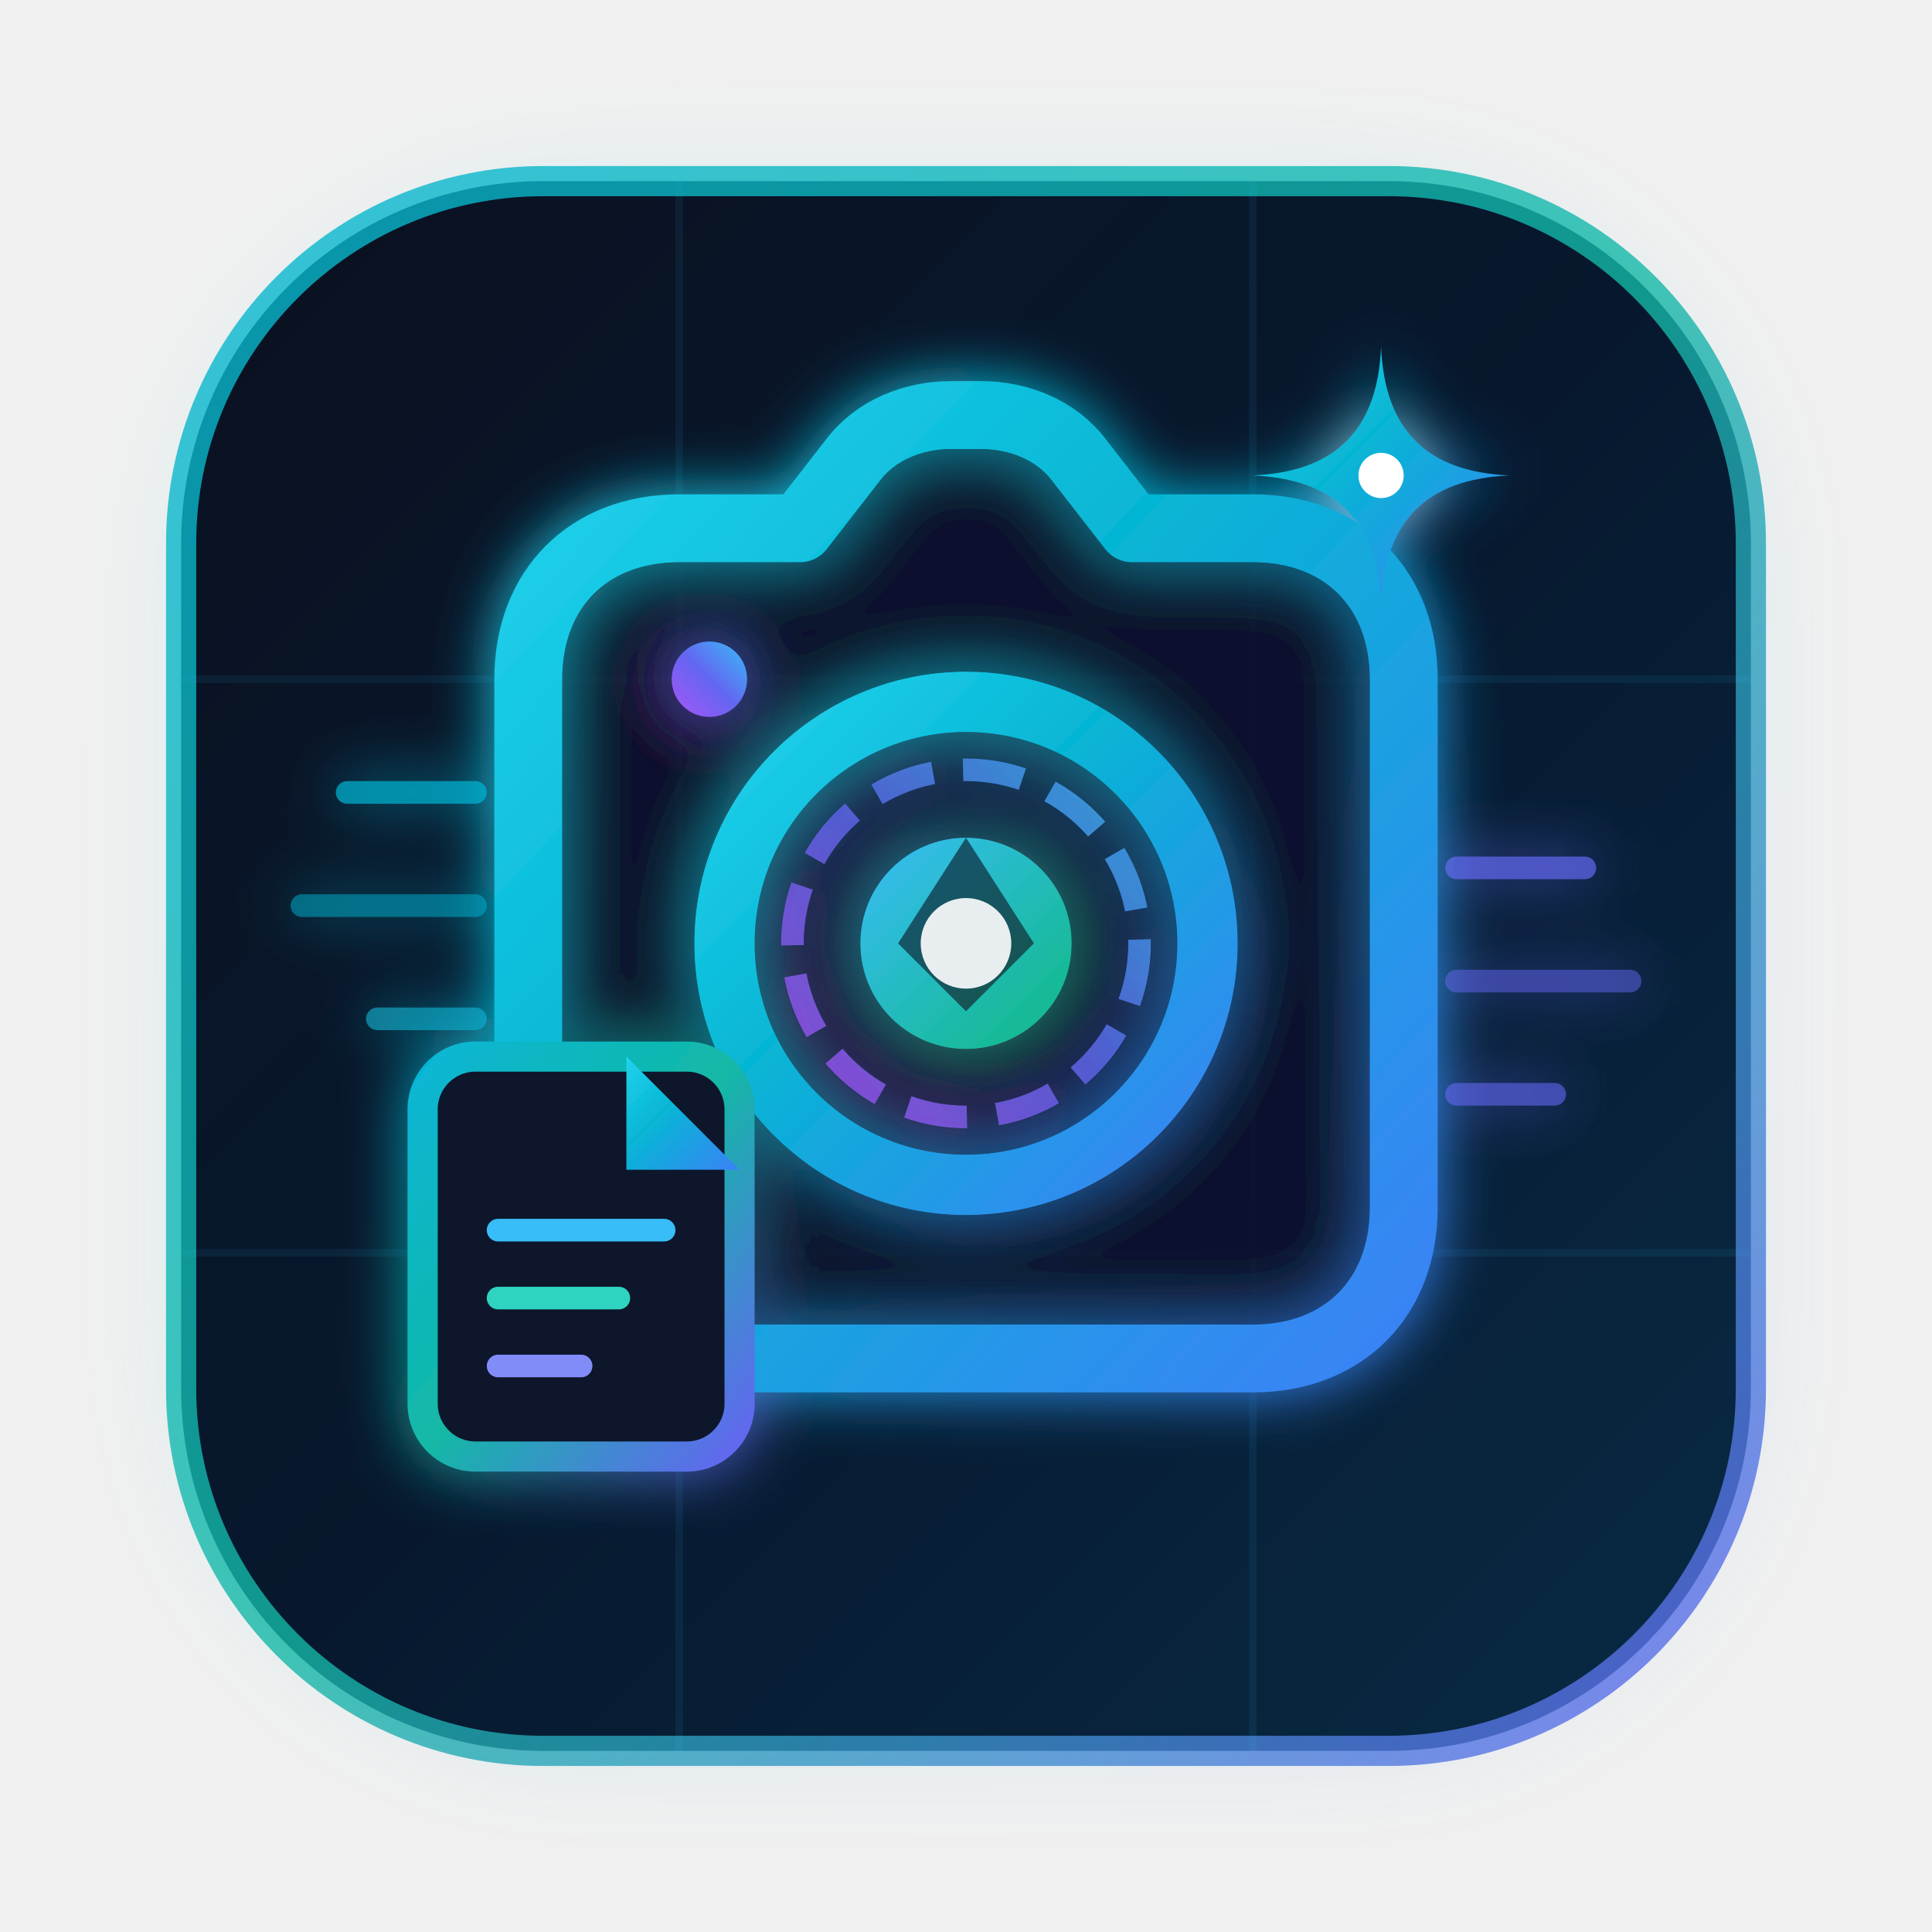
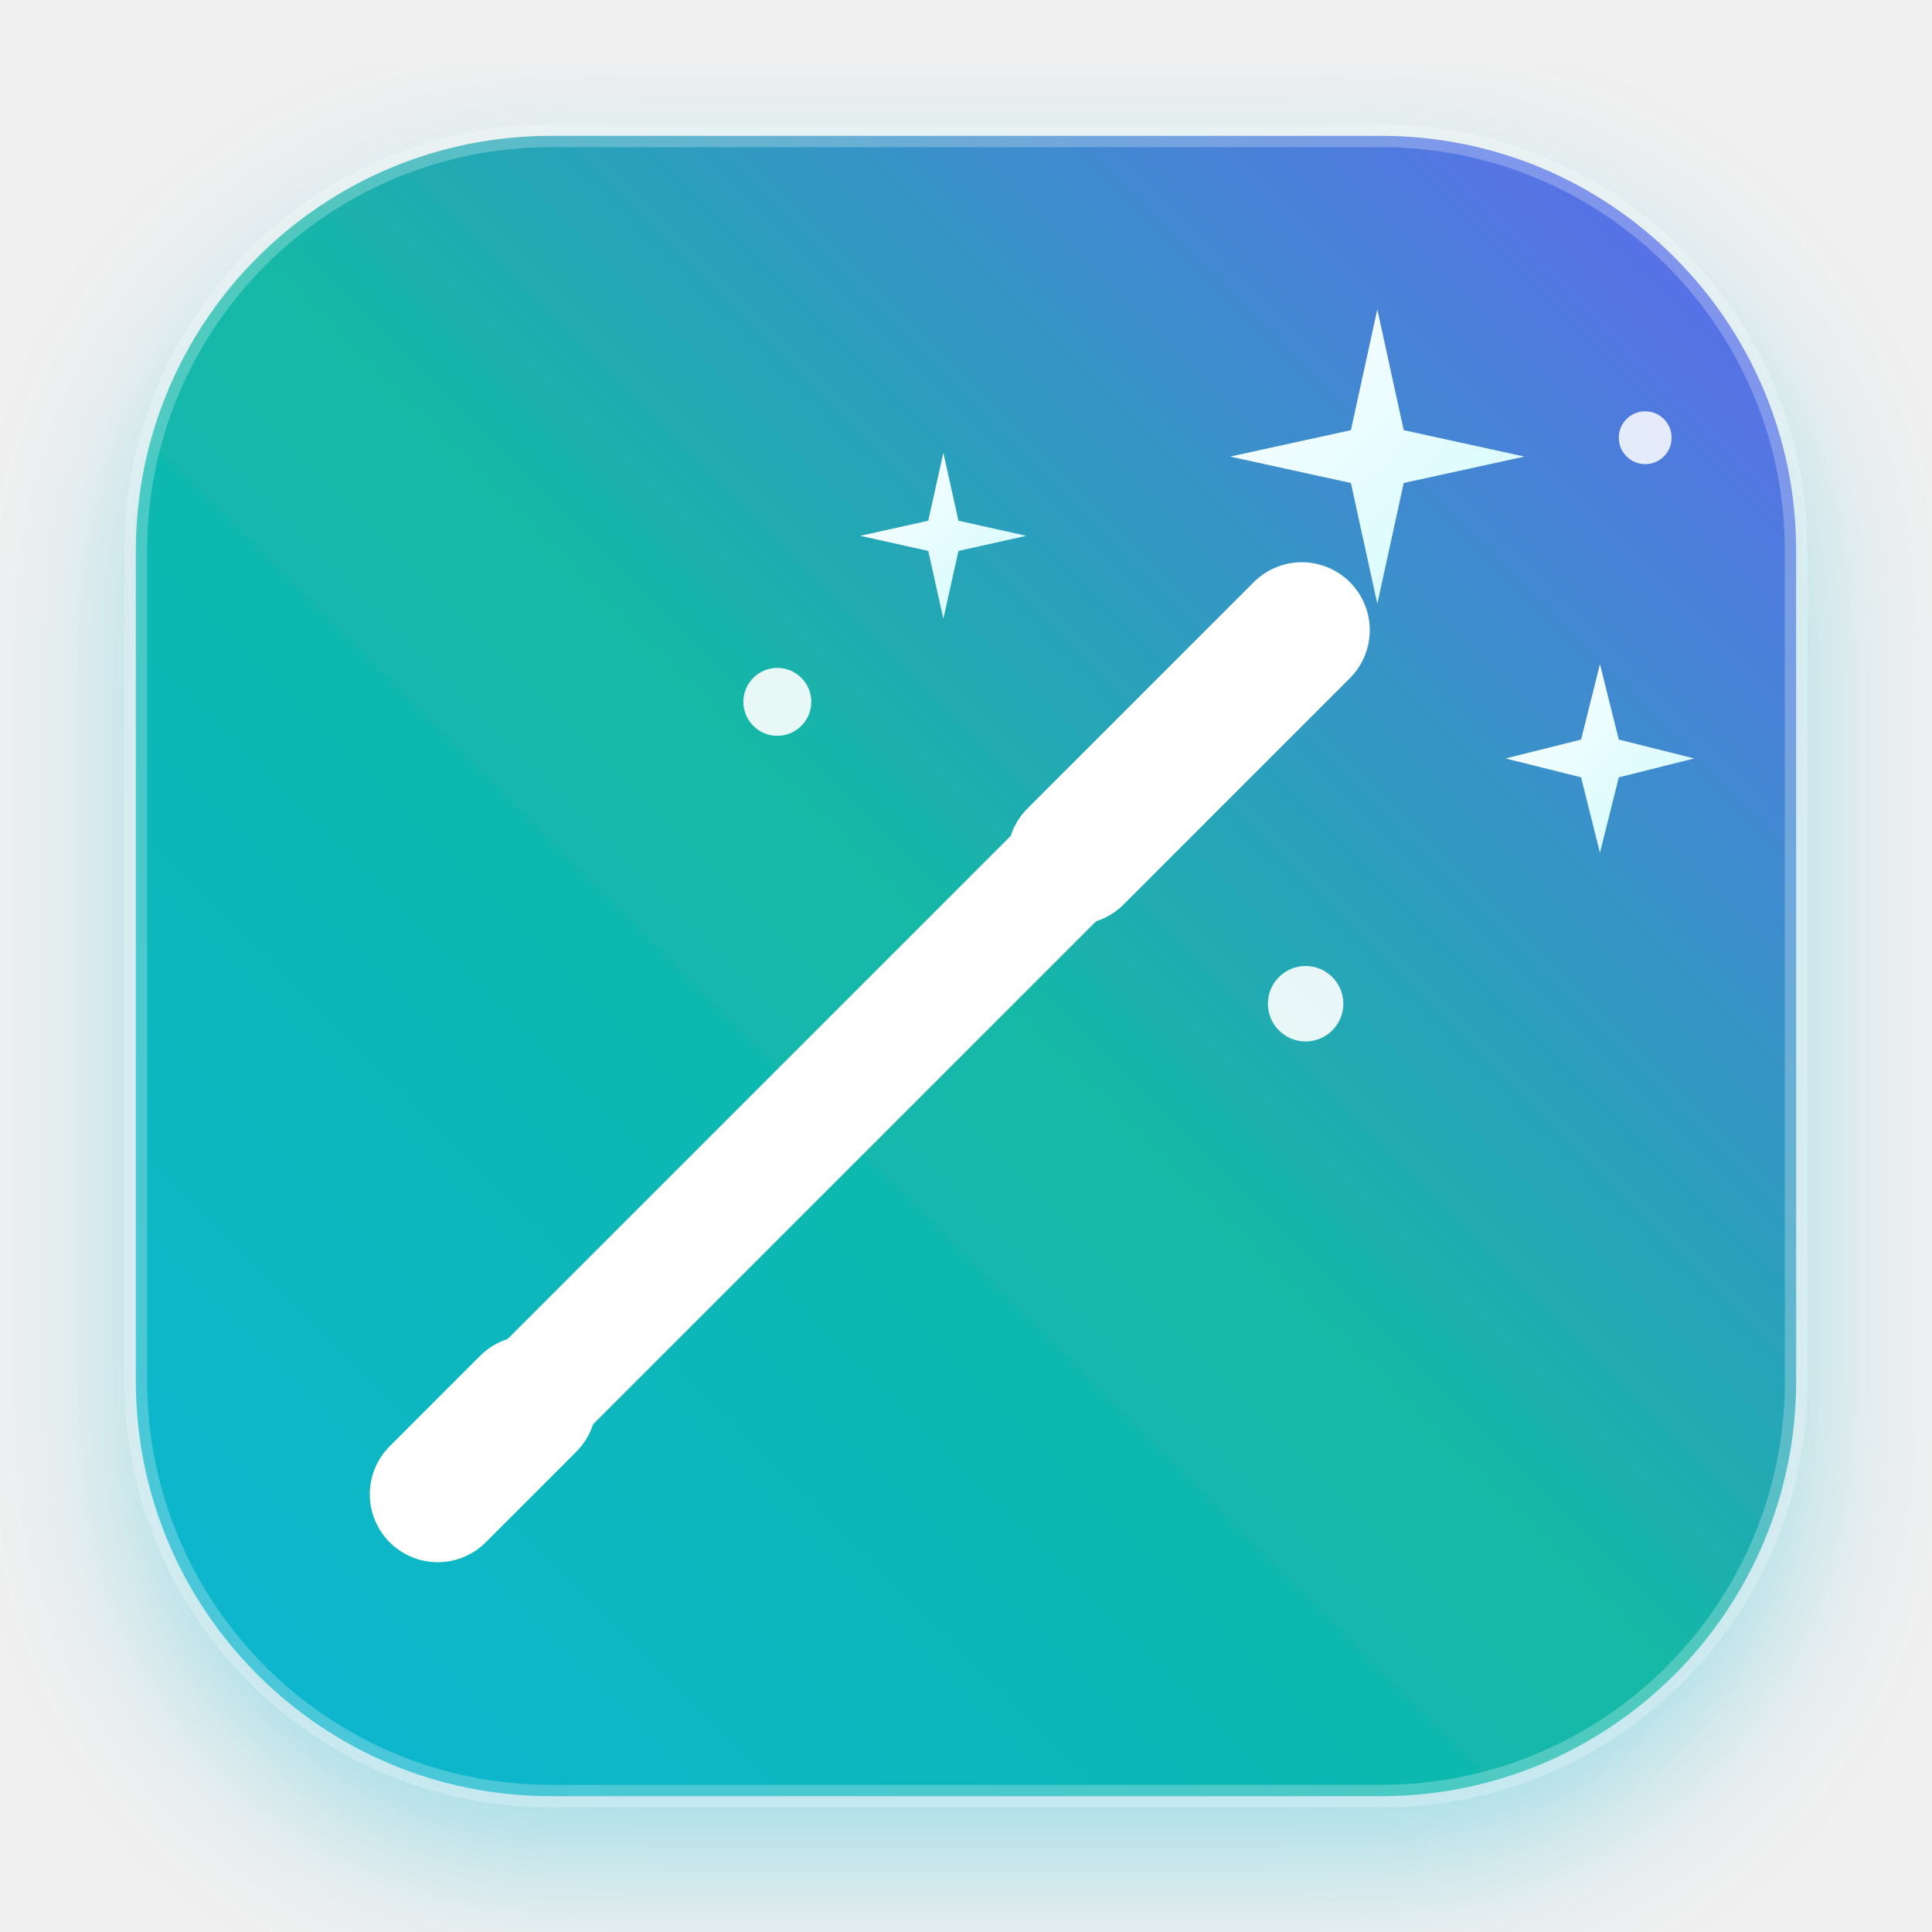
<svg xmlns="http://www.w3.org/2000/svg" viewBox="0 0 512 512" width="100%" height="100%" fill="none">
  <defs>
-     <linearGradient id="bgGrad" x1="0%" y1="0%" x2="100%" y2="100%">
-       <stop offset="0%" stop-color="#0b1120" />
-       <stop offset="50%" stop-color="#07182e" />
-       <stop offset="100%" stop-color="#082b45" />
-     </linearGradient>
-     <linearGradient id="borderGrad" x1="0%" y1="0%" x2="100%" y2="100%">
+     <linearGradient id="wandBgGrad" x1="0%" y1="100%" x2="100%" y2="0%">
      <stop offset="0%" stop-color="#06b6d4" />
      <stop offset="50%" stop-color="#14b8a6" />
      <stop offset="100%" stop-color="#6366f1" />
    </linearGradient>
-     <linearGradient id="glyphGrad" x1="0%" y1="0%" x2="100%" y2="100%">
-       <stop offset="0%" stop-color="#22d3ee" />
-       <stop offset="40%" stop-color="#06b6d4" />
-       <stop offset="100%" stop-color="#3b82f6" />
+     <linearGradient id="starShimmer" x1="0%" y1="0%" x2="100%" y2="100%">
+       <stop offset="0%" stop-color="#ffffff" />
+       <stop offset="100%" stop-color="#cffafe" />
    </linearGradient>
-     <linearGradient id="accentGrad" x1="0%" y1="100%" x2="100%" y2="0%">
-       <stop offset="0%" stop-color="#a855f7" />
-       <stop offset="50%" stop-color="#6366f1" />
-       <stop offset="100%" stop-color="#38bdf8" />
-     </linearGradient>
-     <linearGradient id="coreGrad" x1="0%" y1="0%" x2="100%" y2="100%">
-       <stop offset="0%" stop-color="#38bdf8" />
-       <stop offset="100%" stop-color="#10b981" />
-     </linearGradient>
-     <filter id="glow" x="-20%" y="-20%" width="140%" height="140%">
-       <feGaussianBlur stdDeviation="16" result="blur" />
-       <feComposite in="SourceGraphic" in2="blur" operator="over" />
-     </filter>
-     <filter id="softGlow" x="-10%" y="-10%" width="120%" height="120%">
-       <feGaussianBlur stdDeviation="8" result="blur" />
-       <feComposite in="SourceGraphic" in2="blur" operator="over" />
+     <filter id="wandShadow" x="-20%" y="-20%" width="140%" height="140%">
+       <feDropShadow dx="0" dy="16" stdDeviation="20" flood-color="#06b6d4" flood-opacity="0.35" />
    </filter>
  </defs>
-   <rect x="56" y="56" width="400" height="400" rx="100" fill="url(#glyphGrad)" opacity="0.18" filter="url(#glow)" />
-   <rect x="48" y="48" width="416" height="416" rx="96" fill="url(#bgGrad)" />
-   <rect x="48" y="48" width="416" height="416" rx="96" stroke="url(#borderGrad)" stroke-width="8" stroke-opacity="0.8" />
-   <g opacity="0.08" stroke="#38bdf8" stroke-width="2">
-     <line x1="48" y1="180" x2="464" y2="180" />
-     <line x1="48" y1="332" x2="464" y2="332" />
-     <line x1="180" y1="48" x2="180" y2="464" />
-     <line x1="332" y1="48" x2="332" y2="464" />
+   <rect x="36" y="36" width="440" height="440" rx="110" fill="url(#wandBgGrad)" filter="url(#wandShadow)" />
+   <rect x="36" y="36" width="440" height="440" rx="110" stroke="#ffffff" stroke-width="6" stroke-opacity="0.25" />
+   <g stroke="#ffffff" stroke-linecap="round" stroke-linejoin="round">
+     <line x1="140" y1="372" x2="315" y2="197" stroke-width="32" />
+     <line x1="140" y1="372" x2="116" y2="396" stroke-width="36" />
+     <line x1="285" y1="227" x2="345" y2="167" stroke-width="36" stroke="#ffffff" />
  </g>
-   <g filter="url(#softGlow)">
-     <path d="M140 180 C140 156, 156 140, 180 140 L212 140 L226 122 C232 114, 242 110, 252 110 L260 110 C270 110, 280 114, 286 122 L300 140 L332 140 C356 140, 372 156, 372 180 L372 320 C372 344, 356 360, 332 360 L180 360 C156 360, 140 344, 140 320 Z" stroke="url(#glyphGrad)" stroke-width="18" stroke-linecap="round" stroke-linejoin="round" fill="#0c192e" fill-opacity="0.6" />
-     <circle cx="188" cy="180" r="10" fill="url(#accentGrad)" />
-     <circle cx="256" cy="250" r="64" stroke="url(#glyphGrad)" stroke-width="16" />
-     <circle cx="256" cy="250" r="46" stroke="url(#accentGrad)" stroke-width="6" stroke-dasharray="16 8" opacity="0.8" />
-     <circle cx="256" cy="250" r="28" fill="url(#coreGrad)" />
-     <path d="M256 222 L274 250 L256 268 L238 250 Z" fill="#0b1120" opacity="0.6" />
-     <circle cx="256" cy="250" r="12" fill="#ffffff" opacity="0.9" />
-     <g transform="translate(366, 126)">
-       <path d="M0 -34 C1 -12, 12 -1, 34 0 C12 1, 1 12, 0 34 C-1 12, -12 1, -34 0 C-12 -1, -1 -12, 0 -34 Z" fill="url(#glyphGrad)" />
-       <circle cx="0" cy="0" r="6" fill="#ffffff" />
-     </g>
-     <g transform="translate(112, 280)">
-       <rect x="0" y="0" width="84" height="106" rx="14" fill="#07162c" stroke="url(#borderGrad)" stroke-width="8" />
-       <path d="M54 0 L84 30 L54 30 Z" fill="url(#glyphGrad)" />
-       <line x1="20" y1="46" x2="64" y2="46" stroke="#38bdf8" stroke-width="6" stroke-linecap="round" />
-       <line x1="20" y1="64" x2="52" y2="64" stroke="#2dd4bf" stroke-width="6" stroke-linecap="round" />
-       <line x1="20" y1="82" x2="42" y2="82" stroke="#818cf8" stroke-width="6" stroke-linecap="round" />
-     </g>
-     <line x1="126" y1="210" x2="92" y2="210" stroke="#06b6d4" stroke-width="6" stroke-linecap="round" opacity="0.7" />
-     <line x1="126" y1="240" x2="80" y2="240" stroke="#06b6d4" stroke-width="6" stroke-linecap="round" opacity="0.5" />
-     <line x1="126" y1="270" x2="100" y2="270" stroke="#06b6d4" stroke-width="6" stroke-linecap="round" opacity="0.6" />
-     <line x1="386" y1="230" x2="420" y2="230" stroke="#6366f1" stroke-width="6" stroke-linecap="round" opacity="0.7" />
-     <line x1="386" y1="260" x2="432" y2="260" stroke="#6366f1" stroke-width="6" stroke-linecap="round" opacity="0.5" />
-     <line x1="386" y1="290" x2="412" y2="290" stroke="#6366f1" stroke-width="6" stroke-linecap="round" opacity="0.6" />
-   </g>
+   <path d="M365 82 L372 114 L404 121 L372 128 L365 160 L358 128 L326 121 L358 114 Z" fill="url(#starShimmer)" />
+   <path d="M424 176 L429 196 L449 201 L429 206 L424 226 L419 206 L399 201 L419 196 Z" fill="url(#starShimmer)" />
+   <path d="M250 120 L254 138 L272 142 L254 146 L250 164 L246 146 L228 142 L246 138 Z" fill="url(#starShimmer)" />
+   <circle cx="206" cy="186" r="9" fill="#ffffff" opacity="0.9" />
+   <circle cx="346" cy="266" r="10" fill="#ffffff" opacity="0.9" />
+   <circle cx="436" cy="116" r="7" fill="#ffffff" opacity="0.85" />
</svg>
